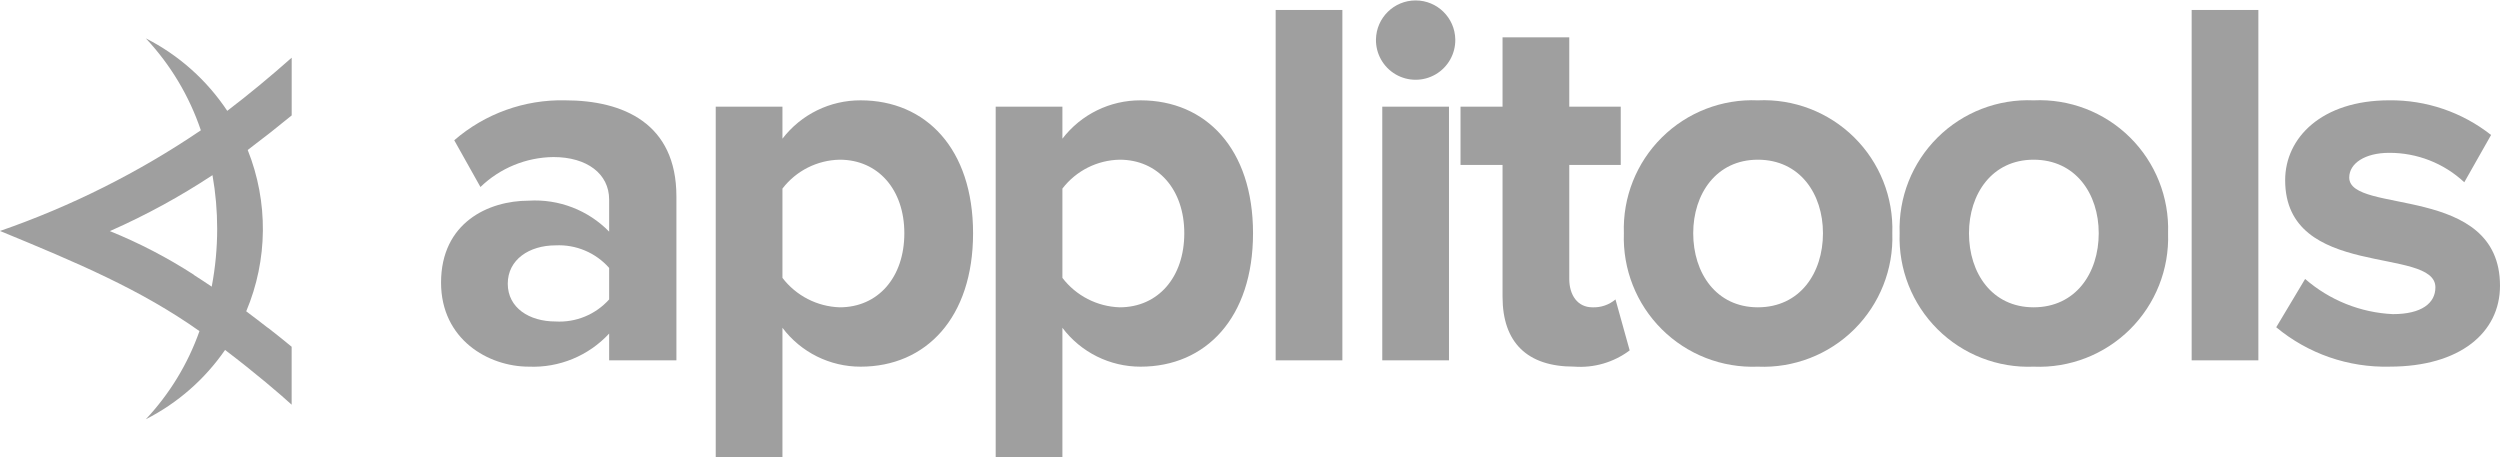
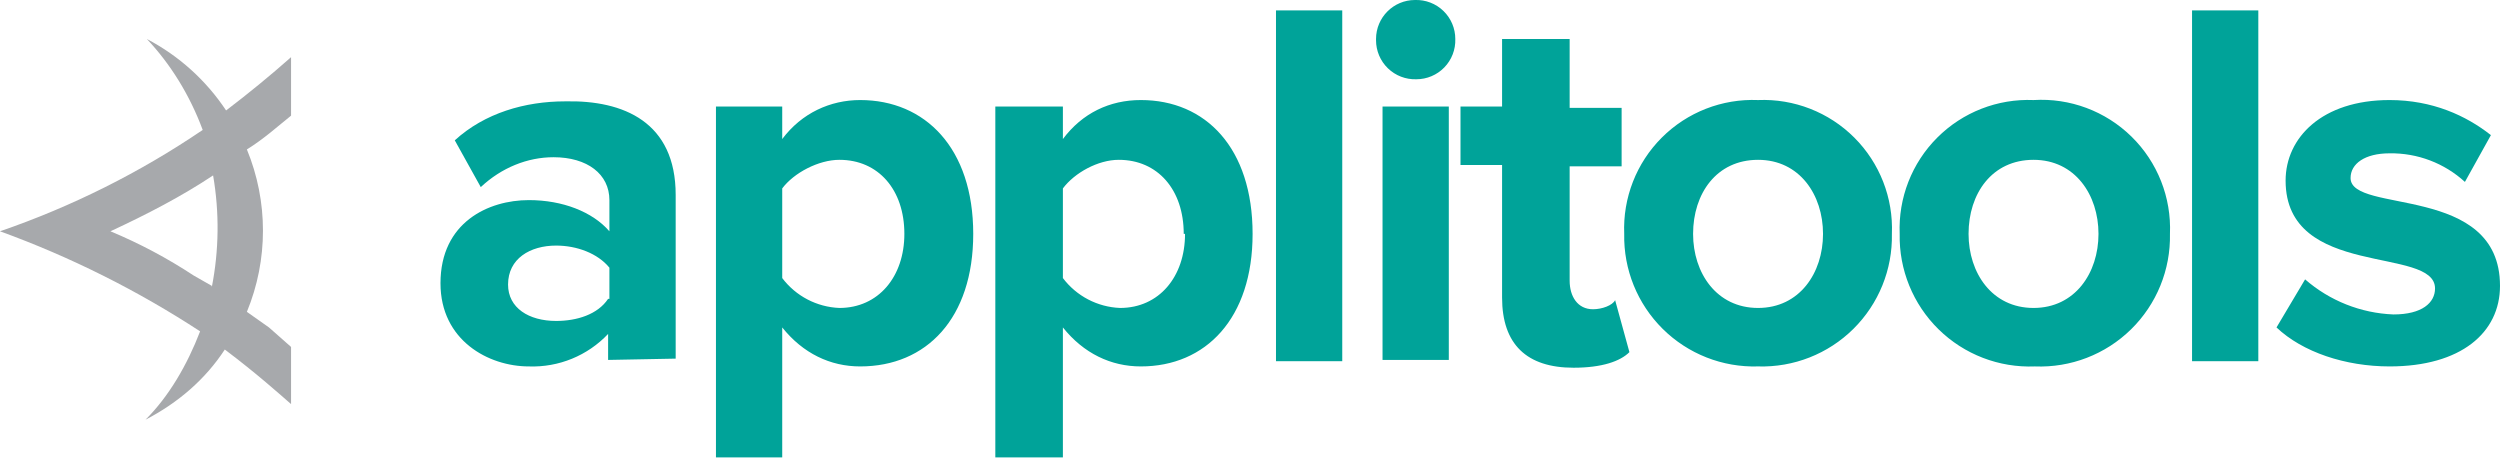
- <svg xmlns="http://www.w3.org/2000/svg" width="200.345" height="36.625" viewBox="0 0 200.345 36.625">
-   <defs>
-     <style>.a{fill:#9f9f9f}</style>
-   </defs>
-   <path class="a" d="M.534.632V-1.893A5.373,5.373,0,0,0-3.76-3.7c-2.105,0-3.831,1.137-3.831,3.073S-5.865,2.4-3.76,2.4A5.347,5.347,0,0,0,.534.632m0,4.883V3.368A8.3,8.3,0,0,1-5.907,6.02c-3.242,0-7.03-2.189-7.03-6.735,0-4.8,3.789-6.567,7.03-6.567A8.3,8.3,0,0,1,.534-4.8V-7.367c0-2.062-1.768-3.41-4.462-3.41a8.548,8.548,0,0,0-5.852,2.4l-2.1-3.746A13.124,13.124,0,0,1-3-15.323c4.672,0,8.924,1.852,8.924,7.7V5.515Z" transform="translate(35.344 8.04) translate(12.938 15.323)" />
-   <path class="a" d="M.6.422c0-3.494-2.1-5.893-5.178-5.893A5.924,5.924,0,0,0-9.168-3.156V4A6.026,6.026,0,0,0-4.579,6.358C-1.506,6.358.6,3.958.6.422M-9.168,8V18.356h-5.347V-9.723h5.347v2.568A7.854,7.854,0,0,1-2.9-10.228c5.22,0,9.008,3.872,9.008,10.65S2.324,11.115-2.9,11.115A7.825,7.825,0,0,1-9.168,8" transform="translate(57.358 8.041) translate(14.514 10.228)" />
-   <path class="a" d="M.6.422c0-3.494-2.1-5.893-5.178-5.893A5.924,5.924,0,0,0-9.168-3.156V4A6.026,6.026,0,0,0-4.579,6.358C-1.506,6.358.6,3.958.6.422M-9.168,8V18.356h-5.347V-9.723h5.347v2.568A7.854,7.854,0,0,1-2.9-10.228c5.22,0,9.008,3.872,9.008,10.65S2.324,11.115-2.9,11.115A7.825,7.825,0,0,1-9.168,8" transform="translate(79.793 8.041) translate(14.514 10.228)" />
-   <path class="a" d="M104.028,89.681h5.346v28.078h-5.346Z" transform="translate(-1.799 -88.882)" />
-   <path class="a" d="M112.253,97.459H117.6v20.332h-5.346Zm-.505-5.389a3.179,3.179,0,0,1,6.357,0,3.179,3.179,0,1,1-6.357,0" transform="translate(-1.481 -88.913)" />
-   <path class="a" d="M.133.824V-9.742H-3.235v-4.672H.133v-5.557H5.48v5.557H9.605v4.672H5.48V-.607c0,1.305.673,2.273,1.852,2.273a2.692,2.692,0,0,0,1.852-.631l1.137,4.084a6.6,6.6,0,0,1-4.463,1.3C2.112,6.423.133,4.486.133.824" transform="translate(117.043 2.989) translate(3.235 19.972)" />
-   <path class="a" d="M.632.422c0-3.158-1.852-5.893-5.22-5.893-3.325,0-5.178,2.736-5.178,5.893,0,3.2,1.852,5.936,5.178,5.936C-1.22,6.358.632,3.621.632.422m-15.955,0A10.3,10.3,0,0,1-4.588-10.228,10.309,10.309,0,0,1,6.189.422,10.342,10.342,0,0,1-4.588,11.115,10.331,10.331,0,0,1-15.323.422" transform="translate(130.134 8.041) translate(15.323 10.228)" />
-   <path class="a" d="M.632.422c0-3.158-1.852-5.893-5.22-5.893-3.326,0-5.178,2.736-5.178,5.893,0,3.2,1.852,5.936,5.178,5.936C-1.22,6.358.632,3.621.632.422m-15.955,0A10.3,10.3,0,0,1-4.588-10.228,10.309,10.309,0,0,1,6.189.422,10.342,10.342,0,0,1-4.588,11.115,10.331,10.331,0,0,1-15.323.422" transform="translate(152.233 8.041) translate(15.323 10.228)" />
-   <path class="a" d="M174.527,89.681h5.346v28.078h-5.346Z" transform="translate(1.108 -88.882)" />
-   <path class="a" d="M0,.72,2.316-3.152a11.523,11.523,0,0,0,7.03,2.82c2.316,0,3.41-.884,3.41-2.147,0-3.325-12.04-.589-12.04-8.588,0-3.41,2.947-6.4,8.335-6.4a12.951,12.951,0,0,1,8.167,2.778L15.071-10.9a8.764,8.764,0,0,0-6.02-2.358c-1.936,0-3.2.842-3.2,1.979,0,2.989,12.082.463,12.082,8.672,0,3.747-3.2,6.483-8.841,6.483A13.688,13.688,0,0,1,0,.72" transform="translate(182.412 8.041) translate(0 17.465)" />
-   <path class="a" d="M22.815,111.763c-.473-.324-.993-.658-1.432-.94,0,0,0-.006.006-.012a40.374,40.374,0,0,0-6.735-3.5l.047-.021a55.828,55.828,0,0,0,8.176-4.462,24.642,24.642,0,0,1,.376,4.3,24.7,24.7,0,0,1-.438,4.635m6.409-13.72V93.414c-1.722,1.526-3.468,2.972-5.164,4.26a17.169,17.169,0,0,0-6.523-5.808,20.261,20.261,0,0,1,4.408,7.367A68.811,68.811,0,0,1,5.849,107.3c6.2,2.552,11.255,4.682,15.985,8.025a20.1,20.1,0,0,1-4.3,7.065,17.165,17.165,0,0,0,6.351-5.555c2.427,1.84,4.462,3.584,5.336,4.387v-4.643c-.539-.444-1.171-.957-1.87-1.5l-.009.006c-.55-.43-1.14-.884-1.761-1.346A17.024,17.024,0,0,0,25.7,100.81c1.233-.929,2.426-1.868,3.521-2.767" transform="translate(-5.849 -88.791)" />
+ <svg xmlns="http://www.w3.org/2000/svg" viewBox="0 0 192.4 35.2">
+   <path fill="#00a399" d="M46.9 23v-2.4c-.9-1.1-2.5-1.7-4.1-1.7-2 0-3.7 1-3.7 3 0 1.8 1.6 2.8 3.7 2.8 1.6 0 3.2-.5 4-1.7m0 4.7v-2a8 8 0 0 1-6.1 2.5c-3.1 0-6.8-2-6.8-6.4 0-4.7 3.7-6.4 6.8-6.4 2.6 0 4.9.9 6.2 2.4v-2.4c0-2-1.7-3.3-4.3-3.3-2 0-4 .8-5.6 2.3l-2-3.6c2.3-2.1 5.4-3 8.5-3C48 7.7 52 9.4 52 15v12.6zM69.6 18c0-3.4-2-5.7-5-5.7-1.6 0-3.5 1-4.4 2.2v6.9a5.8 5.8 0 0 0 4.4 2.3c3 0 5-2.4 5-5.7m-9.4 7.2v10h-5.1v-27h5.1v2.5c1.5-2 3.7-3 6-3 5 0 8.7 3.7 8.7 10.3 0 6.5-3.6 10.2-8.7 10.2-2.3 0-4.4-1-6-3M91.1 18c0-3.4-2-5.7-5-5.7-1.6 0-3.4 1-4.3 2.2v6.9a5.8 5.8 0 0 0 4.4 2.3c3 0 5-2.4 5-5.7m-9.4 7.2v10h-5.2v-27h5.2v2.5c1.5-2 3.6-3 6-3 5 0 8.6 3.7 8.6 10.3 0 6.5-3.6 10.2-8.6 10.2-2.3 0-4.4-1-6-3M98.2.8h5.1v27h-5.1zM106.4 8.2h5.1v19.5h-5.1zm-.5-5.2a3 3 0 0 1 3-3 3 3 0 0 1 3.1 3 3 3 0 0 1-3 3.1 3 3 0 0 1-3.1-3M115.6 22.8V12.7h-3.2V8.2h3.2V3h5.2v5.3h4v4.5h-4v8.8c0 1.2.6 2.2 1.8 2.2.7 0 1.5-.3 1.7-.7l1.1 4c-.7.7-2.1 1.2-4.3 1.2-3.6 0-5.5-1.8-5.5-5.4" />
+   <path fill="#00a399" d="M140.3 18c0-3-1.8-5.7-5-5.7s-5 2.6-5 5.7c0 3 1.8 5.7 5 5.7s5-2.7 5-5.7M125 18a9.9 9.9 0 0 1 10.3-10.3A9.9 9.9 0 0 1 145.6 18a10 10 0 0 1-10.3 10.2A10 10 0 0 1 125 18M161.5 18c0-3-1.8-5.7-5-5.7s-5 2.6-5 5.7c0 3 1.8 5.7 5 5.7s5-2.7 5-5.7m-15.3 0a9.9 9.9 0 0 1 10.3-10.3A9.9 9.9 0 0 1 167 18a10 10 0 0 1-10.4 10.2A10 10 0 0 1 146.2 18M168.7.8h5.1v27h-5.1zM175.2 25.2l2.2-3.7a11 11 0 0 0 6.8 2.7c2.2 0 3.2-.9 3.2-2 0-3.3-11.5-.7-11.5-8.3 0-3.3 2.8-6.2 8-6.2 3.3 0 5.9 1.2 7.8 2.7l-2 3.6a8.4 8.4 0 0 0-5.8-2.2c-1.9 0-3 .8-3 1.9 0 2.8 11.5.4 11.5 8.3 0 3.6-3 6.2-8.5 6.2-3.4 0-6.7-1.1-8.7-3" />
+   <path fill="#a7a9ac" d="M16.3 22l-1.4-.8a38.8 38.8 0 0 0-6.4-3.4c2.8-1.3 5.5-2.7 7.9-4.3a23.7 23.7 0 0 1-.1 8.6m6.1-13.2V4.4a86 86 0 0 1-5 4.1A16.5 16.5 0 0 0 11.3 3c1.8 1.9 3.3 4.3 4.3 7A66 66 0 0 1 0 17.8a75 75 0 0 1 15.4 7.7c-1 2.6-2.4 5-4.2 6.8 2.5-1.3 4.6-3.1 6.1-5.4 2.4 1.8 4.3 3.5 5.1 4.2v-4.4l-1.7-1.5L19 24a16.4 16.4 0 0 0 0-12.5c1.3-.8 2.4-1.8 3.4-2.6" />
</svg>
